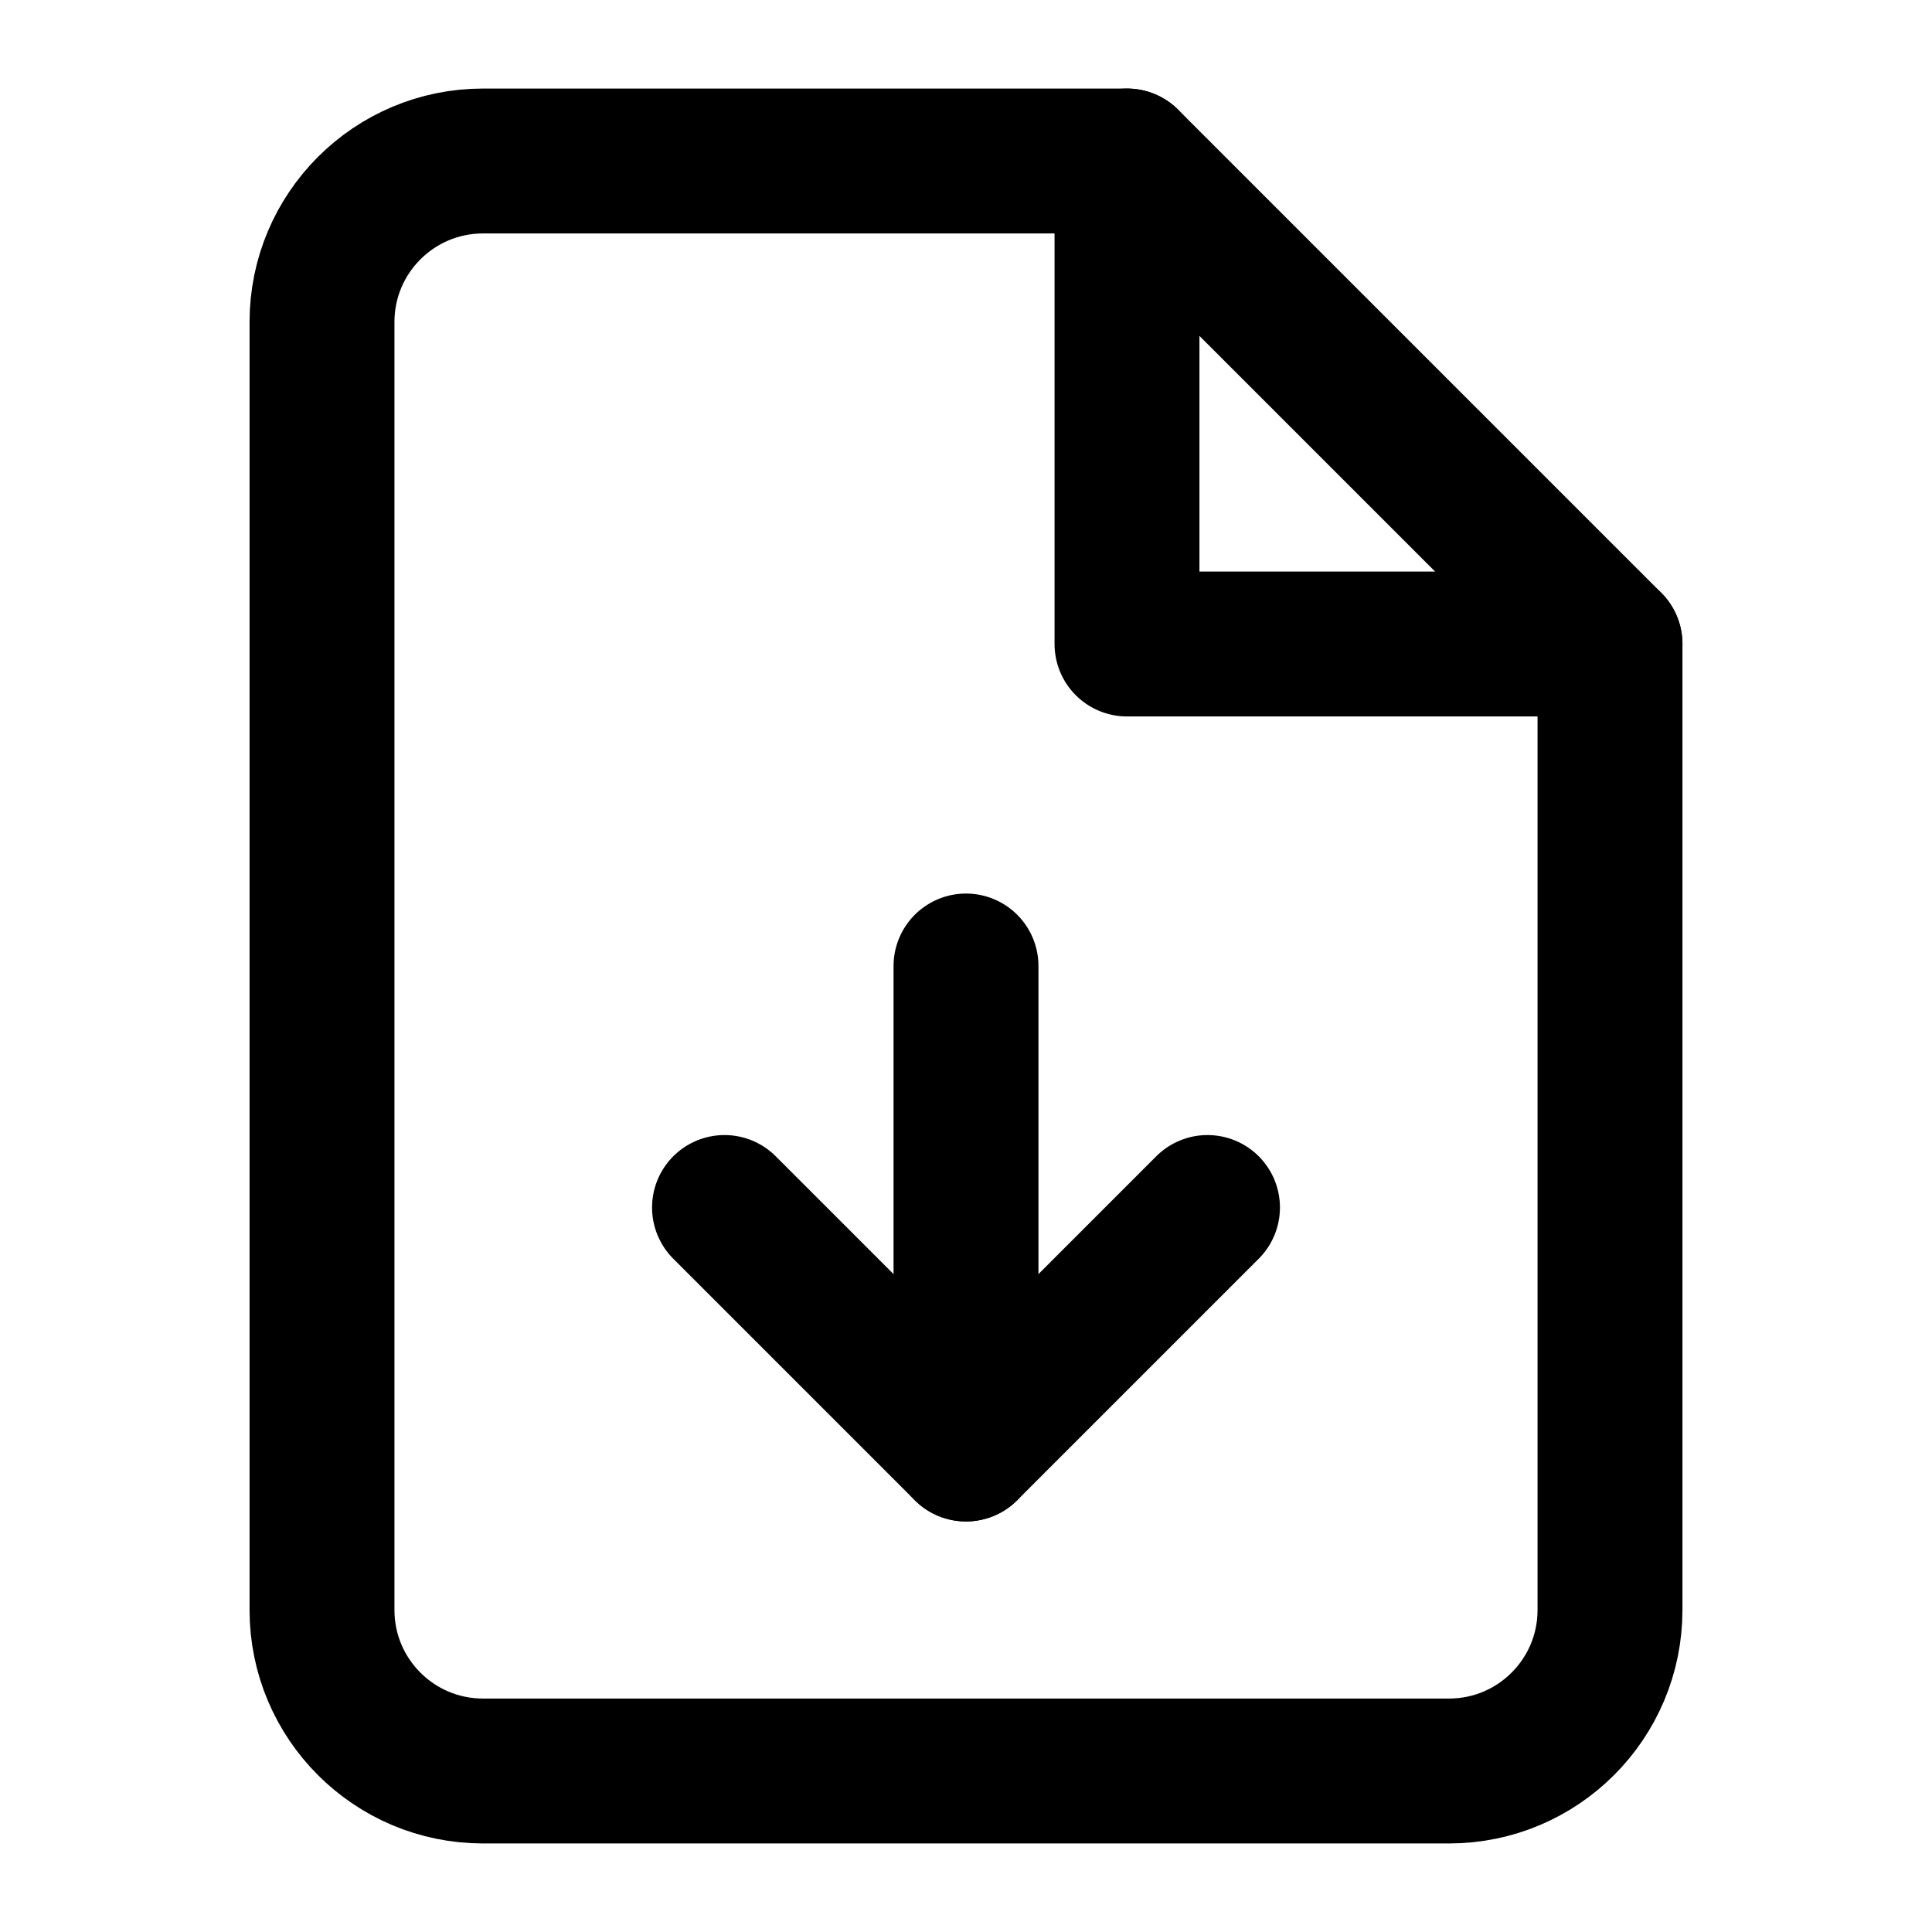
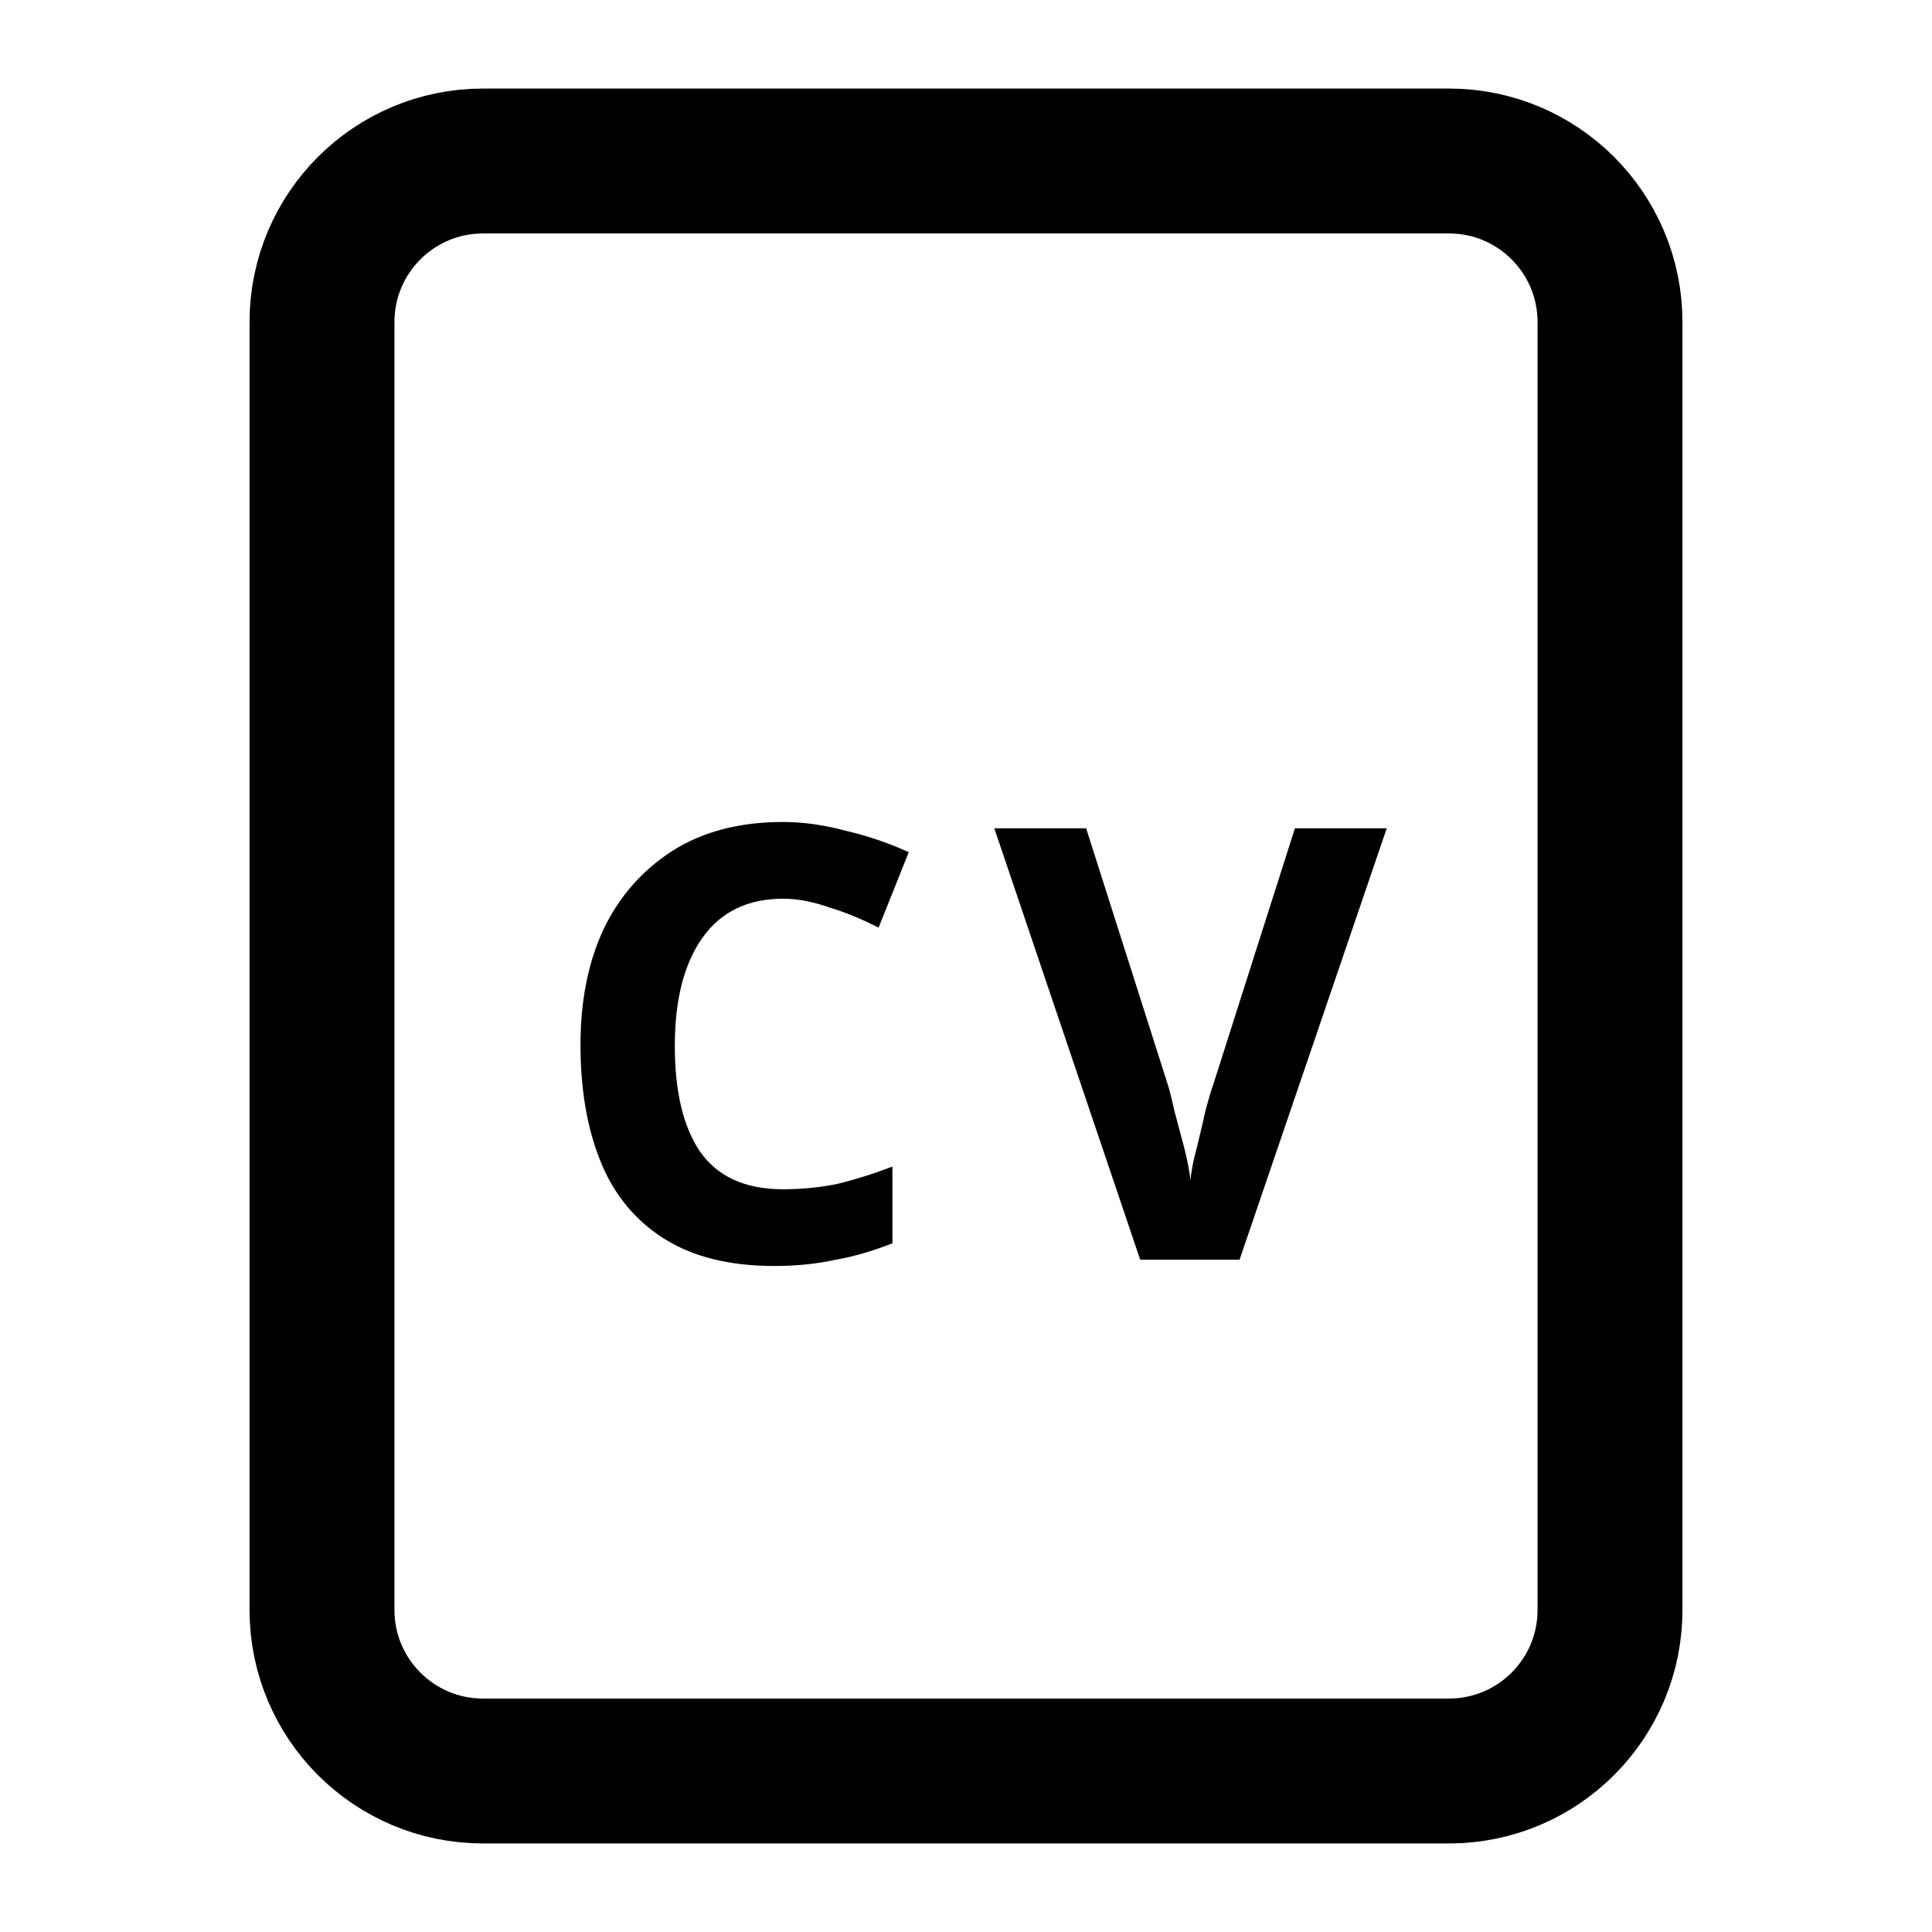
<svg viewBox="0 0 24 24" fill="none" stroke="currentColor" stroke-width="1.8" stroke-linecap="round" stroke-linejoin="round" aria-hidden="true">
-   <path d="M14 2H6a2 2 0 0 0-2 2v16a2 2 0 0 0 2 2h12a2 2 0 0 0 2-2V8z" />
-   <polyline points="14 2 14 8 20 8" />
-   <line x1="12" y1="12" x2="12" y2="18" />
-   <polyline points="9 15 12 18 15 15" />
+   <rect x="4" y="2" width="16" height="20" rx="2" />
+   <text x="12" y="13" dominant-baseline="middle" text-anchor="middle" font-size="7.5" font-weight="700" fill="currentColor" stroke="none" font-family="sans-serif" letter-spacing="0.8">CV</text>
</svg>
